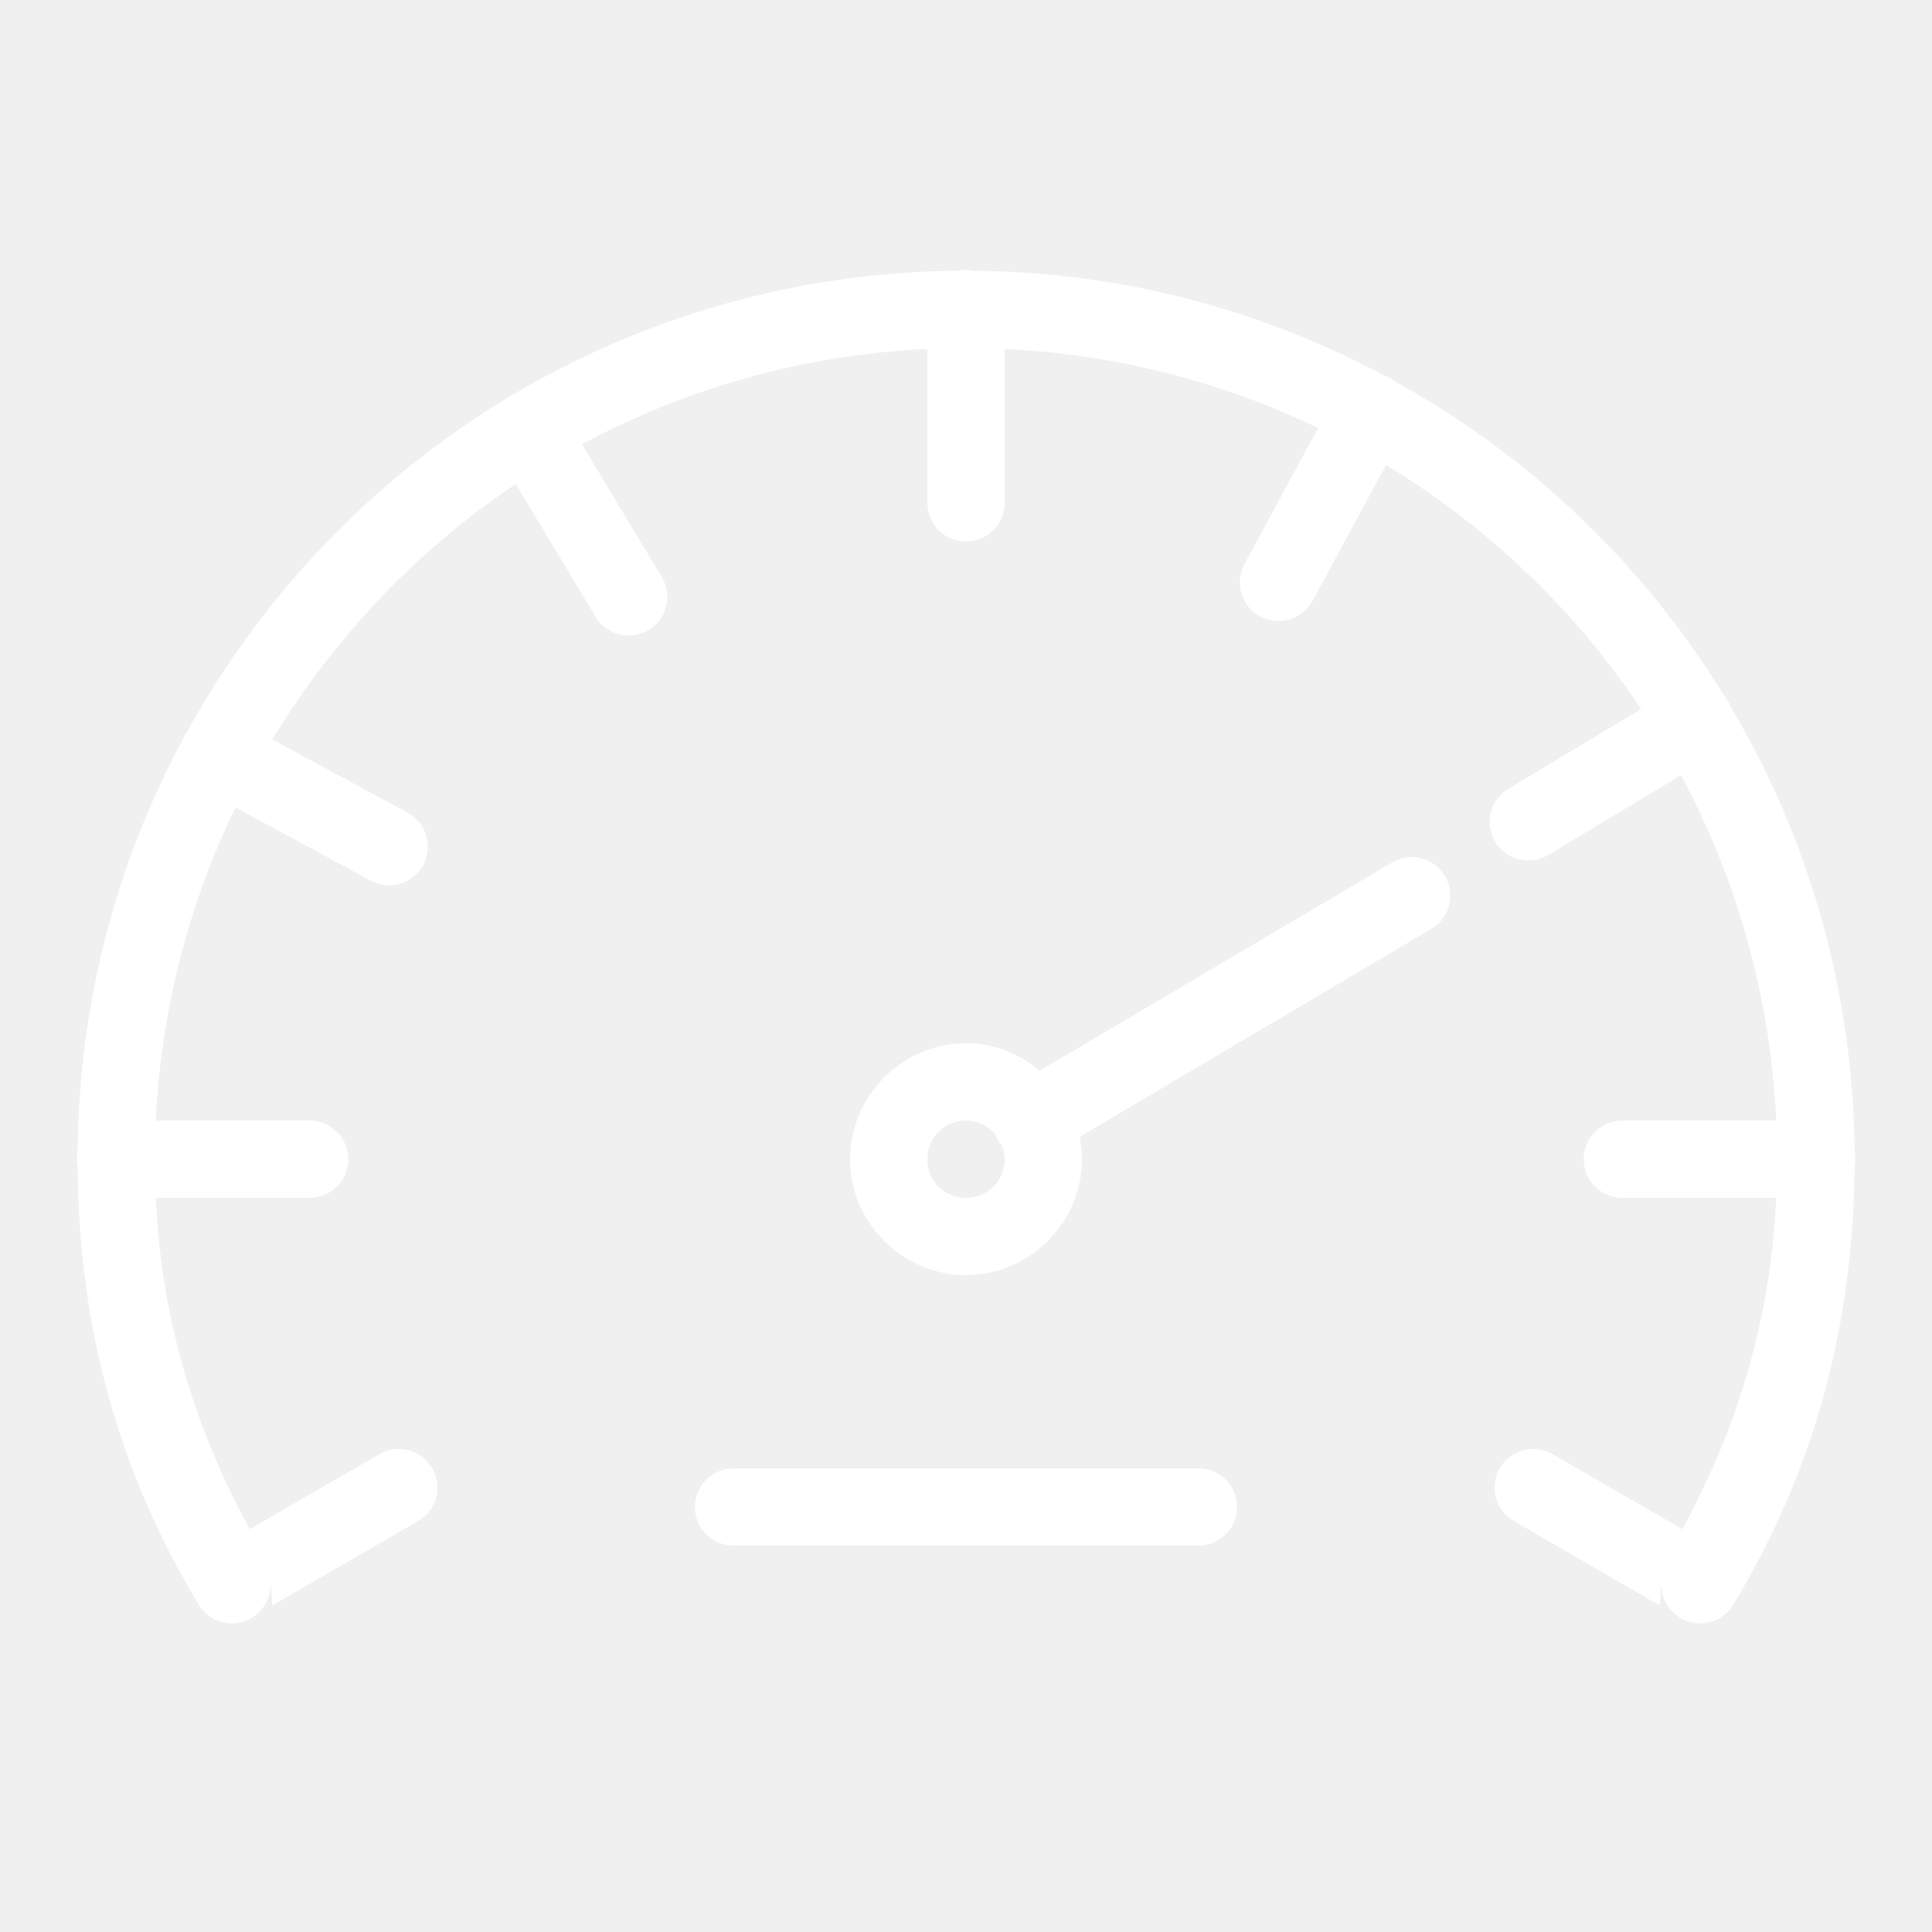
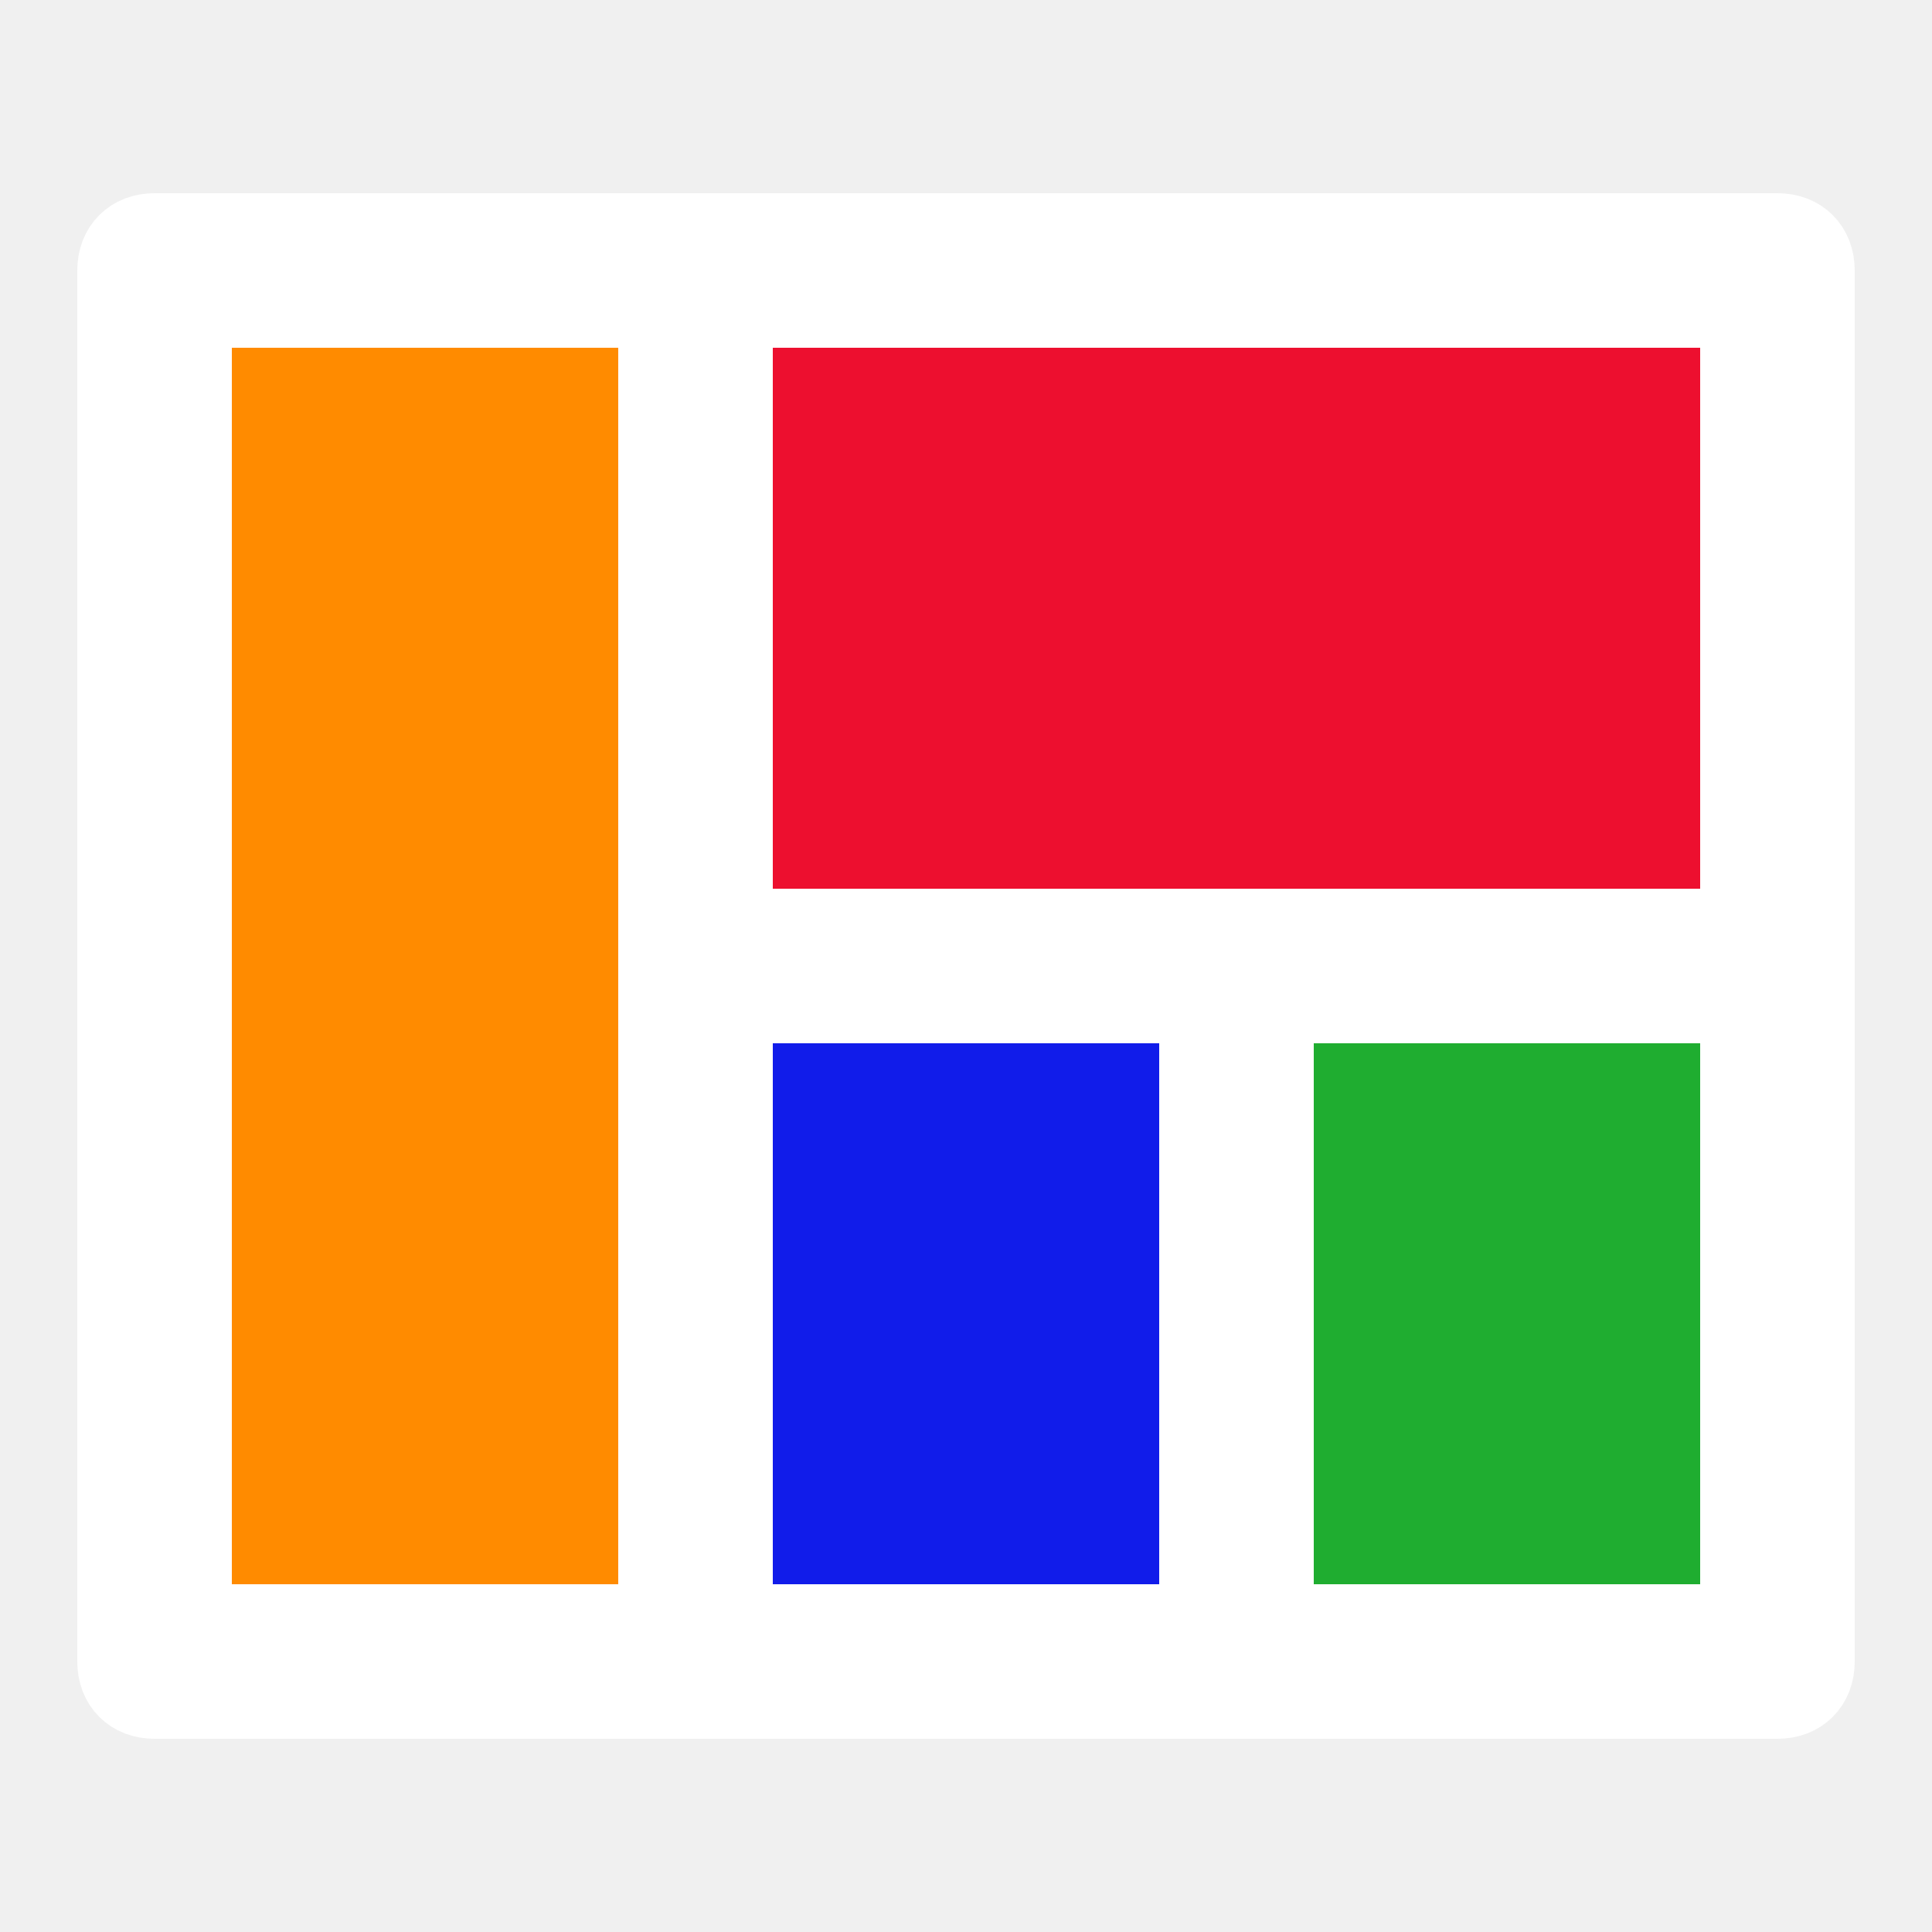
- <svg xmlns="http://www.w3.org/2000/svg" x="0px" y="0px" width="50" height="50" viewBox="0 0 192 192" style=" fill:#000000;">
-   <g fill="none" fill-rule="nonzero" stroke="none" stroke-width="1" stroke-linecap="butt" stroke-linejoin="miter" stroke-miterlimit="10" stroke-dasharray="" stroke-dashoffset="0" font-family="none" font-weight="none" font-size="none" text-anchor="none" style="mix-blend-mode: normal">
-     <path d="M0,192v-192h192v192z" fill="none" />
-     <g fill="#ffffff">
-       <g id="surface1">
-         <path d="M95.94,26.82c-0.24,0.015 -0.465,0.03 -0.705,0.09c-16.11,0.135 -31.2,4.59 -44.175,12.27c-0.315,0.135 -0.615,0.315 -0.9,0.525c-13.185,8.025 -24.09,19.44 -31.56,33c-0.195,0.27 -0.36,0.555 -0.48,0.87c-6.54,12.195 -10.29,26.1 -10.41,40.845c-0.105,0.51 -0.105,1.02 0,1.515c0.12,16.23 4.17,30.48 12.045,43.545c0.915,1.515 2.76,2.205 4.455,1.665c1.695,-0.54 2.805,-2.175 2.67,-3.945l0.18,2.355l14.415,-8.355c1.23,-0.66 1.995,-1.935 1.995,-3.33c0.015,-1.395 -0.735,-2.685 -1.95,-3.375c-1.215,-0.69 -2.7,-0.66 -3.9,0.06l-12.81,7.425c-5.46,-10.11 -8.76,-20.715 -9.33,-32.94h15.24c1.38,0.015 2.67,-0.705 3.375,-1.905c0.69,-1.2 0.69,-2.67 0,-3.87c-0.705,-1.2 -1.995,-1.92 -3.375,-1.905h-15.24c0.525,-11.13 3.345,-21.63 7.92,-31.125c2.16,1.17 5.61,3.03 13.365,7.245c1.215,0.69 2.7,0.675 3.9,-0.045c1.185,-0.72 1.905,-2.04 1.845,-3.42c-0.045,-1.395 -0.84,-2.655 -2.085,-3.3c-7.755,-4.2 -11.19,-6.06 -13.365,-7.23c6.15,-10.125 14.37,-18.825 24.195,-25.38l7.905,13.155c0.69,1.185 1.98,1.92 3.36,1.905c1.395,-0.03 2.655,-0.78 3.33,-1.995c0.66,-1.215 0.615,-2.7 -0.105,-3.87l-7.905,-13.155c10.305,-5.535 21.945,-8.88 34.32,-9.465v15.24c-0.015,1.38 0.705,2.67 1.905,3.375c1.2,0.69 2.67,0.69 3.87,0c1.2,-0.705 1.92,-1.995 1.905,-3.375v-15.24c11.13,0.525 21.66,3.285 31.155,7.86l-7.275,13.425c-0.69,1.215 -0.675,2.7 0.045,3.9c0.72,1.185 2.04,1.905 3.42,1.845c1.395,-0.045 2.655,-0.84 3.3,-2.085l7.26,-13.41c10.125,6.135 18.795,14.415 25.35,24.24l-13.155,7.905c-1.185,0.69 -1.92,1.98 -1.905,3.36c0.03,1.395 0.78,2.655 1.995,3.33c1.215,0.66 2.7,0.615 3.87,-0.105l13.155,-7.905c5.535,10.305 8.88,21.945 9.465,34.32h-15.24c-1.38,-0.015 -2.67,0.705 -3.375,1.905c-0.69,1.2 -0.69,2.67 0,3.87c0.705,1.2 1.995,1.92 3.375,1.905h15.24c-0.57,12.225 -3.87,22.83 -9.315,32.94l-12.825,-7.425c-1.2,-0.72 -2.685,-0.75 -3.9,-0.06c-1.215,0.69 -1.965,1.98 -1.95,3.375c0,1.395 0.765,2.67 1.995,3.33l14.415,8.355l0.18,-2.355c-0.135,1.77 0.975,3.405 2.67,3.945c1.695,0.54 3.54,-0.15 4.455,-1.665c7.875,-13.05 11.925,-27.3 12.06,-43.5c0.09,-0.51 0.09,-1.035 0,-1.53c-0.15,-16.14 -4.62,-31.26 -12.33,-44.235c-0.105,-0.285 -0.255,-0.54 -0.435,-0.795c-0.015,0 -0.015,0 -0.015,0c0,-0.015 -0.015,-0.015 -0.03,-0.03c-8.01,-13.17 -19.395,-24.06 -32.925,-31.53c-0.33,-0.255 -0.69,-0.435 -1.065,-0.57c-12.18,-6.51 -26.04,-10.26 -40.77,-10.38c-0.255,-0.06 -0.525,-0.09 -0.795,-0.09zM140.385,85.17c-0.735,-0.015 -1.455,0.18 -2.085,0.57l-34.98,20.67c-1.995,-1.68 -4.53,-2.73 -7.32,-2.73c-6.315,0 -11.52,5.205 -11.52,11.52c0,6.315 5.205,11.52 11.52,11.52c6.315,0 11.52,-5.205 11.52,-11.52c0,-0.75 -0.09,-1.5 -0.225,-2.22l34.905,-20.64c1.5,-0.855 2.235,-2.61 1.815,-4.275c-0.42,-1.665 -1.905,-2.85 -3.63,-2.895zM96,111.36c1.215,0 2.235,0.555 2.925,1.395c0.15,0.405 0.375,0.765 0.66,1.095c0.15,0.42 0.255,0.87 0.255,1.35c0,2.16 -1.68,3.84 -3.84,3.84c-2.16,0 -3.84,-1.68 -3.84,-3.84c0,-2.16 1.68,-3.84 3.84,-3.84zM72.96,145.92c-1.38,-0.015 -2.67,0.705 -3.375,1.905c-0.69,1.2 -0.69,2.67 0,3.87c0.705,1.2 1.995,1.92 3.375,1.905h46.08c1.38,0.015 2.67,-0.705 3.375,-1.905c0.69,-1.2 0.69,-2.67 0,-3.87c-0.705,-1.2 -1.995,-1.92 -3.375,-1.905z" />
-       </g>
-     </g>
+ <svg xmlns="http://www.w3.org/2000/svg" version="1.1" id="Layer_1" x="0px" y="0px" viewBox="0 0 50 50" style="enable-background:new 0 0 50 50;" xml:space="preserve">
+   <style type="text/css">
+ 	.st0{fill:#FFFFFF;stroke:#FFFFFF;stroke-width:2;stroke-miterlimit:10;}
+ 	.st1{fill:#FF8B00;stroke:#FFFFFF;stroke-width:2;stroke-miterlimit:10;}
+ 	.st2{fill:#ED0F2F;stroke:#FFFFFF;stroke-width:2;stroke-miterlimit:10;}
+ 	.st3{fill:#1FAD30;stroke:#FFFFFF;stroke-width:2;stroke-miterlimit:10;}
+ 	.st4{fill:#111CEA;stroke:#FFFFFF;stroke-width:2;stroke-miterlimit:10;}
+ </style>
+   <g id="surface1">
+     <path class="st0" d="M18,6c0,0-0.1,0-0.1,0H4C3.4,6,3,6.4,3,7v36c0,0.6,0.4,1,1,1h13.8c0.1,0,0.2,0,0.3,0h13.7c0.1,0,0.2,0,0.3,0   H46c0.6,0,1-0.4,1-1V25.2c0-0.1,0-0.2,0-0.3V7c0-0.6-0.4-1-1-1H18.2C18.1,6,18,6,18,6z M5,8h12v16.8c0,0.1,0,0.2,0,0.3V42H5V8z    M19,8h26v16H32.2c-0.1,0-0.1,0-0.2,0c0,0-0.1,0-0.1,0H19V8z M19,26h12v16H19V26z M33,26h12v16H33V26z" />
  </g>
+   <rect x="5" y="8" class="st1" width="12" height="34" />
+   <rect x="19" y="8" class="st2" width="26" height="16" />
+   <rect x="33" y="26" class="st3" width="12" height="16" />
+   <rect x="19" y="26" class="st4" width="12" height="16" />
</svg>
